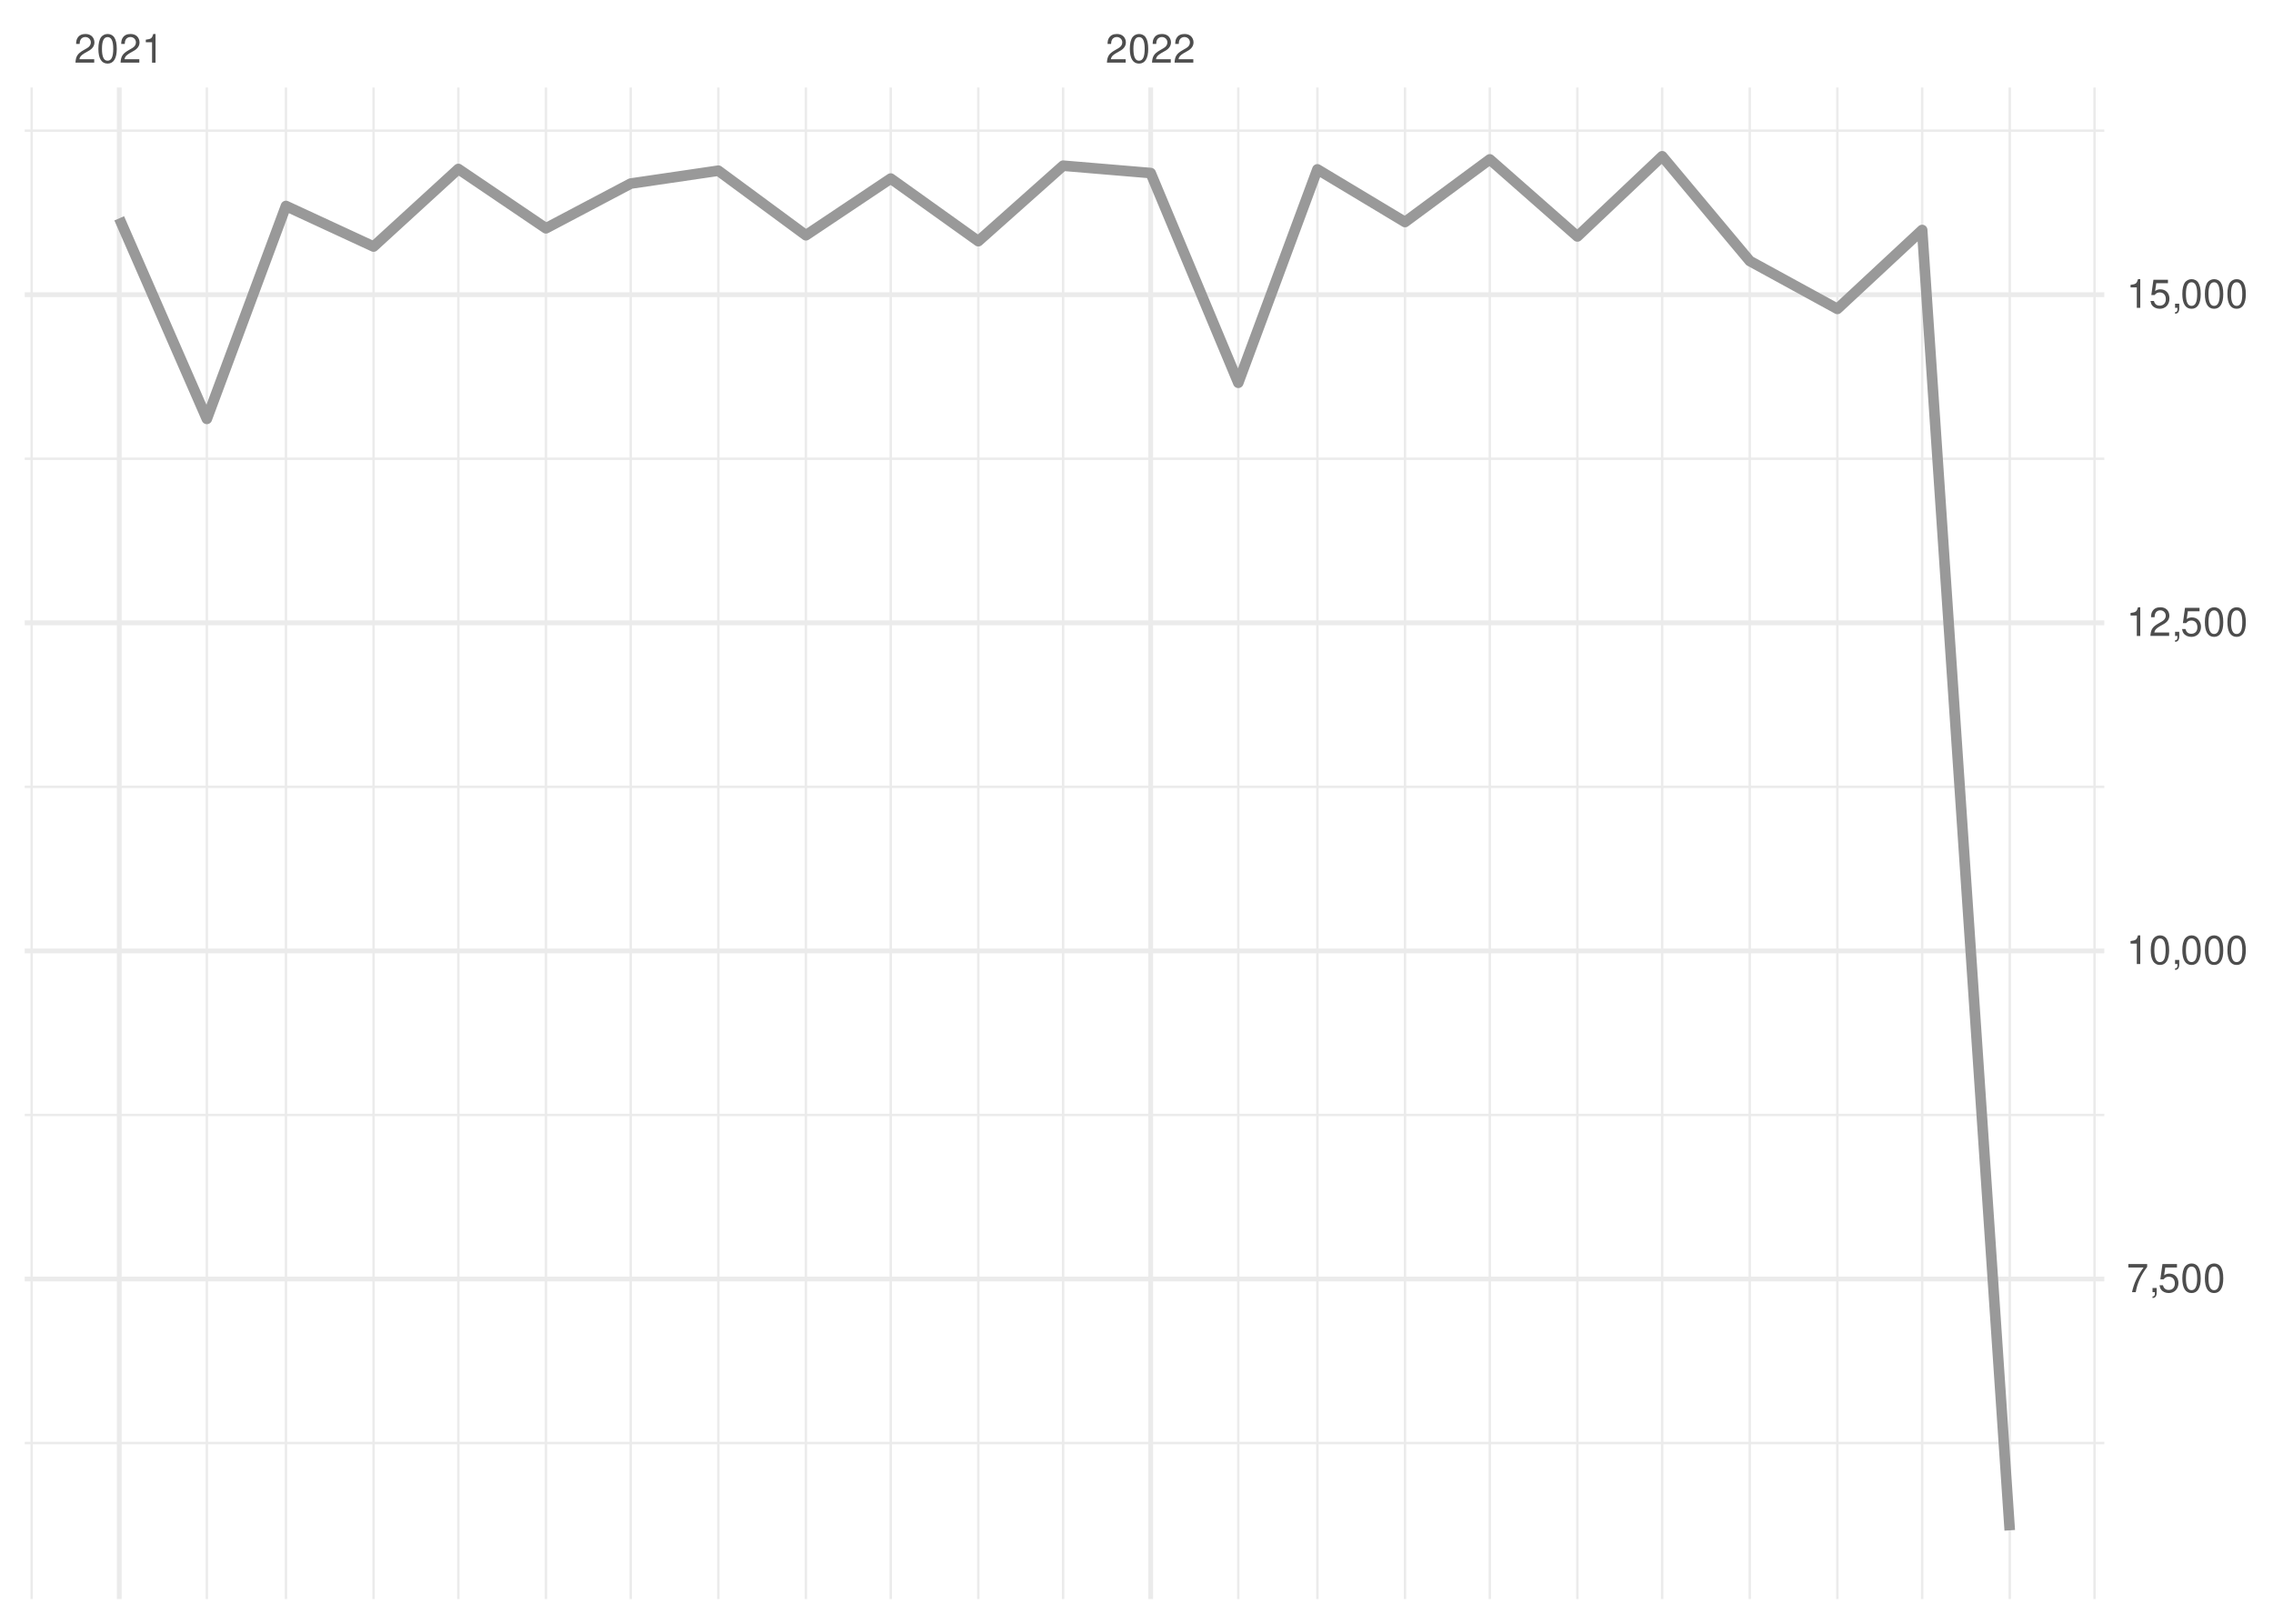
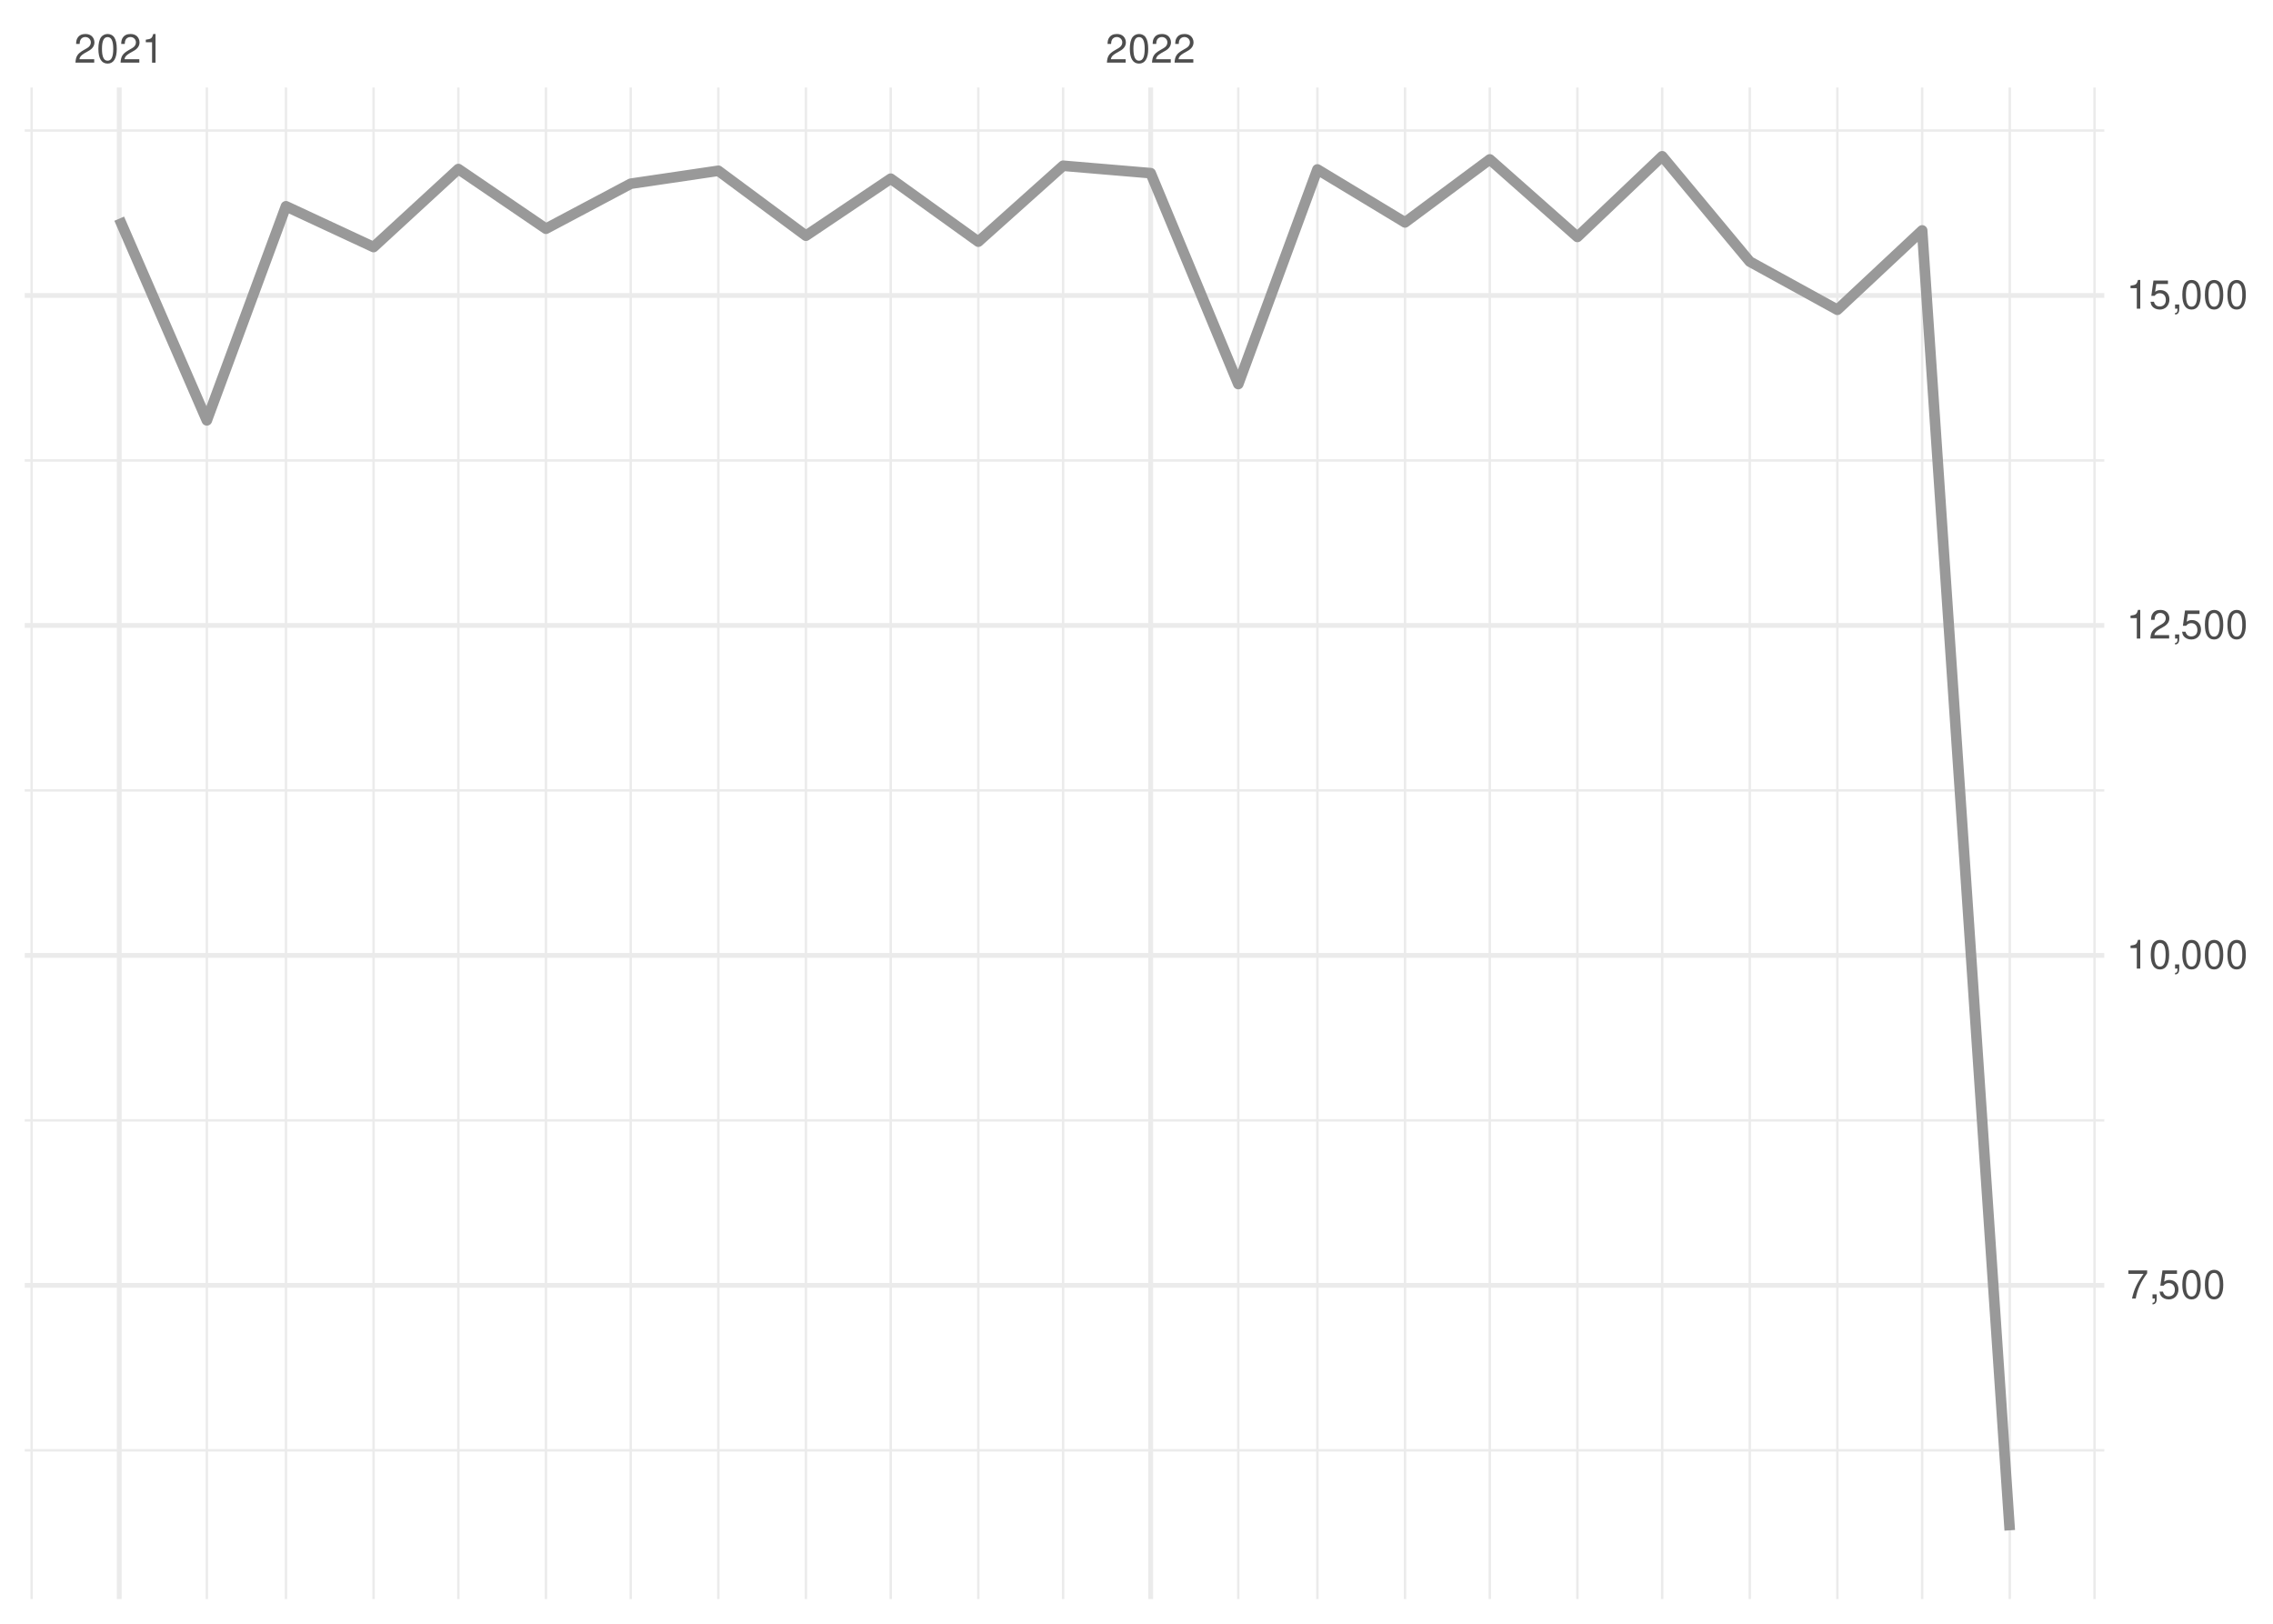
<svg xmlns="http://www.w3.org/2000/svg" xmlns:xlink="http://www.w3.org/1999/xlink" width="504pt" height="360pt" viewBox="0 0 504 360" version="1.1">
  <defs>
    <g>
      <symbol overflow="visible" id="glyph0-0">
        <path style="stroke:none;" d="" />
      </symbol>
      <symbol overflow="visible" id="glyph0-1">
        <path style="stroke:none;" d="M 4.453 -0.766 L 1.172 -0.766 C 1.25 -1.297 1.531 -1.625 2.297 -2.094 L 3.172 -2.594 C 4.047 -3.062 4.5 -3.719 4.5 -4.5 C 4.5 -5.031 4.281 -5.531 3.922 -5.875 C 3.547 -6.203 3.094 -6.359 2.5 -6.359 C 1.703 -6.359 1.125 -6.078 0.781 -5.531 C 0.547 -5.203 0.453 -4.797 0.438 -4.156 L 1.219 -4.156 C 1.234 -4.594 1.297 -4.844 1.406 -5.062 C 1.594 -5.438 2 -5.688 2.469 -5.688 C 3.172 -5.688 3.703 -5.172 3.703 -4.484 C 3.703 -3.969 3.406 -3.531 2.859 -3.219 L 2.047 -2.75 C 0.75 -2 0.375 -1.406 0.297 -0.016 L 4.453 -0.016 Z M 4.453 -0.766 " />
      </symbol>
      <symbol overflow="visible" id="glyph0-2">
        <path style="stroke:none;" d="M 2.422 -6.359 C 1.844 -6.359 1.312 -6.094 0.984 -5.672 C 0.578 -5.109 0.375 -4.25 0.375 -3.078 C 0.375 -0.938 1.078 0.203 2.422 0.203 C 3.734 0.203 4.453 -0.938 4.453 -3.031 C 4.453 -4.25 4.266 -5.078 3.859 -5.672 C 3.531 -6.109 3.016 -6.359 2.422 -6.359 Z M 2.422 -5.672 C 3.25 -5.672 3.672 -4.828 3.672 -3.094 C 3.672 -1.281 3.266 -0.438 2.406 -0.438 C 1.578 -0.438 1.172 -1.312 1.172 -3.062 C 1.172 -4.828 1.578 -5.672 2.422 -5.672 Z M 2.422 -5.672 " />
      </symbol>
      <symbol overflow="visible" id="glyph0-3">
        <path style="stroke:none;" d="M 2.281 -4.531 L 2.281 0 L 3.047 0 L 3.047 -6.359 L 2.547 -6.359 C 2.266 -5.391 2.094 -5.25 0.891 -5.094 L 0.891 -4.531 Z M 2.281 -4.531 " />
      </symbol>
      <symbol overflow="visible" id="glyph0-4">
        <path style="stroke:none;" d="M 4.578 -6.234 L 0.406 -6.234 L 0.406 -5.469 L 3.781 -5.469 C 2.281 -3.359 1.688 -2.047 1.219 0 L 2.047 0 C 2.391 -2 3.172 -3.719 4.578 -5.594 Z M 4.578 -6.234 " />
      </symbol>
      <symbol overflow="visible" id="glyph0-5">
        <path style="stroke:none;" d="M 0.766 -0.922 L 0.766 0 L 1.297 0 L 1.297 0.156 C 1.297 0.766 1.172 0.938 0.766 0.953 L 0.766 1.297 C 1.344 1.312 1.688 0.891 1.688 0.141 L 1.688 -0.922 Z M 0.766 -0.922 " />
      </symbol>
      <symbol overflow="visible" id="glyph0-6">
        <path style="stroke:none;" d="M 4.188 -6.234 L 0.969 -6.234 L 0.5 -2.844 L 1.219 -2.844 C 1.578 -3.266 1.875 -3.422 2.359 -3.422 C 3.203 -3.422 3.719 -2.844 3.719 -1.922 C 3.719 -1.031 3.203 -0.484 2.359 -0.484 C 1.688 -0.484 1.266 -0.828 1.078 -1.531 L 0.312 -1.531 C 0.406 -1.016 0.5 -0.781 0.688 -0.547 C 1.031 -0.078 1.672 0.203 2.375 0.203 C 3.641 0.203 4.516 -0.719 4.516 -2.031 C 4.516 -3.266 3.688 -4.109 2.5 -4.109 C 2.062 -4.109 1.703 -4 1.344 -3.734 L 1.594 -5.469 L 4.188 -5.469 Z M 4.188 -6.234 " />
      </symbol>
    </g>
    <clipPath id="clip1">
-       <path d="M 5.48 319 L 466.59 319 L 466.59 321 L 5.48 321 Z M 5.48 319 " />
+       <path d="M 5.48 321 L 466.59 321 L 466.59 322 L 5.48 322 Z M 5.48 321 " />
    </clipPath>
    <clipPath id="clip2">
-       <path d="M 5.48 246 L 466.59 246 L 466.59 248 L 5.48 248 Z M 5.48 246 " />
+       <path d="M 5.48 248 L 466.59 248 L 466.59 249 L 5.48 249 Z M 5.48 248 " />
    </clipPath>
    <clipPath id="clip3">
-       <path d="M 5.48 174 L 466.59 174 L 466.59 175 L 5.48 175 Z M 5.48 174 " />
+       <path d="M 5.48 174 L 466.59 174 L 466.59 176 L 5.48 176 Z M 5.48 174 " />
    </clipPath>
    <clipPath id="clip4">
-       <path d="M 5.48 101 L 466.59 101 L 466.59 102 L 5.48 102 Z M 5.48 101 " />
+       <path d="M 5.48 101 L 466.59 101 L 466.59 103 L 5.48 103 Z M 5.48 101 " />
    </clipPath>
    <clipPath id="clip5">
      <path d="M 5.48 28 L 466.59 28 L 466.59 30 L 5.48 30 Z M 5.48 28 " />
    </clipPath>
    <clipPath id="clip6">
      <path d="M 6 19.41 L 8 19.41 L 8 354.52 L 6 354.52 Z M 6 19.41 " />
    </clipPath>
    <clipPath id="clip7">
      <path d="M 45 19.41 L 47 19.41 L 47 354.52 L 45 354.52 Z M 45 19.41 " />
    </clipPath>
    <clipPath id="clip8">
      <path d="M 63 19.41 L 64 19.41 L 64 354.52 L 63 354.52 Z M 63 19.41 " />
    </clipPath>
    <clipPath id="clip9">
      <path d="M 82 19.41 L 84 19.41 L 84 354.52 L 82 354.52 Z M 82 19.41 " />
    </clipPath>
    <clipPath id="clip10">
      <path d="M 101 19.41 L 102 19.41 L 102 354.52 L 101 354.52 Z M 101 19.41 " />
    </clipPath>
    <clipPath id="clip11">
      <path d="M 120 19.41 L 122 19.41 L 122 354.52 L 120 354.52 Z M 120 19.41 " />
    </clipPath>
    <clipPath id="clip12">
      <path d="M 139 19.41 L 141 19.41 L 141 354.52 L 139 354.52 Z M 139 19.41 " />
    </clipPath>
    <clipPath id="clip13">
      <path d="M 159 19.41 L 160 19.41 L 160 354.52 L 159 354.52 Z M 159 19.41 " />
    </clipPath>
    <clipPath id="clip14">
      <path d="M 178 19.41 L 179 19.41 L 179 354.52 L 178 354.52 Z M 178 19.41 " />
    </clipPath>
    <clipPath id="clip15">
      <path d="M 197 19.41 L 198 19.41 L 198 354.52 L 197 354.52 Z M 197 19.41 " />
    </clipPath>
    <clipPath id="clip16">
      <path d="M 216 19.41 L 218 19.41 L 218 354.52 L 216 354.52 Z M 216 19.41 " />
    </clipPath>
    <clipPath id="clip17">
      <path d="M 235 19.41 L 236 19.41 L 236 354.52 L 235 354.52 Z M 235 19.41 " />
    </clipPath>
    <clipPath id="clip18">
      <path d="M 274 19.41 L 275 19.41 L 275 354.52 L 274 354.52 Z M 274 19.41 " />
    </clipPath>
    <clipPath id="clip19">
      <path d="M 291 19.41 L 293 19.41 L 293 354.52 L 291 354.52 Z M 291 19.41 " />
    </clipPath>
    <clipPath id="clip20">
      <path d="M 311 19.41 L 312 19.41 L 312 354.52 L 311 354.52 Z M 311 19.41 " />
    </clipPath>
    <clipPath id="clip21">
      <path d="M 330 19.41 L 331 19.41 L 331 354.52 L 330 354.52 Z M 330 19.41 " />
    </clipPath>
    <clipPath id="clip22">
      <path d="M 349 19.41 L 351 19.41 L 351 354.52 L 349 354.52 Z M 349 19.41 " />
    </clipPath>
    <clipPath id="clip23">
      <path d="M 368 19.41 L 369 19.41 L 369 354.52 L 368 354.52 Z M 368 19.41 " />
    </clipPath>
    <clipPath id="clip24">
      <path d="M 387 19.41 L 389 19.41 L 389 354.52 L 387 354.52 Z M 387 19.41 " />
    </clipPath>
    <clipPath id="clip25">
      <path d="M 407 19.41 L 408 19.41 L 408 354.52 L 407 354.52 Z M 407 19.41 " />
    </clipPath>
    <clipPath id="clip26">
      <path d="M 425 19.41 L 427 19.41 L 427 354.52 L 425 354.52 Z M 425 19.41 " />
    </clipPath>
    <clipPath id="clip27">
      <path d="M 445 19.41 L 446 19.41 L 446 354.52 L 445 354.52 Z M 445 19.41 " />
    </clipPath>
    <clipPath id="clip28">
      <path d="M 464 19.41 L 465 19.41 L 465 354.52 L 464 354.52 Z M 464 19.41 " />
    </clipPath>
    <clipPath id="clip29">
-       <path d="M 5.48 283 L 466.59 283 L 466.59 285 L 5.48 285 Z M 5.48 283 " />
+       <path d="M 5.48 284 L 466.59 284 L 466.59 286 L 5.48 286 Z M 5.48 284 " />
    </clipPath>
    <clipPath id="clip30">
-       <path d="M 5.48 210 L 466.59 210 L 466.59 212 L 5.48 212 Z M 5.48 210 " />
+       <path d="M 5.48 211 L 466.59 211 L 466.59 213 L 5.48 213 Z M 5.48 211 " />
    </clipPath>
    <clipPath id="clip31">
-       <path d="M 5.48 137 L 466.59 137 L 466.59 139 L 5.48 139 Z M 5.48 137 " />
+       <path d="M 5.48 138 L 466.59 138 L 466.59 140 L 5.48 140 Z M 5.48 138 " />
    </clipPath>
    <clipPath id="clip32">
-       <path d="M 5.48 64 L 466.59 64 L 466.59 66 L 5.48 66 Z M 5.48 64 " />
+       <path d="M 5.48 64 L 466.59 64 L 466.59 67 L 5.48 67 Z M 5.48 64 " />
    </clipPath>
    <clipPath id="clip33">
      <path d="M 25 19.41 L 27 19.41 L 27 354.52 L 25 354.52 Z M 25 19.41 " />
    </clipPath>
    <clipPath id="clip34">
      <path d="M 254 19.41 L 256 19.41 L 256 354.52 L 254 354.52 Z M 254 19.41 " />
    </clipPath>
  </defs>
  <g id="surface26">
    <rect x="0" y="0" width="504" height="360" style="fill:rgb(100%,100%,100%);fill-opacity:1;stroke:none;" />
    <g clip-path="url(#clip1)" clip-rule="nonzero">
-       <path style="fill:none;stroke-width:0.533;stroke-linecap:butt;stroke-linejoin:round;stroke:rgb(92.157%,92.157%,92.157%);stroke-opacity:1;stroke-miterlimit:10;" d="M 5.48 319.938 L 466.59 319.938 " />
+       <path style="fill:none;stroke-width:0.533;stroke-linecap:butt;stroke-linejoin:round;stroke:rgb(92.157%,92.157%,92.157%);stroke-opacity:1;stroke-miterlimit:10;" d="M 5.48 321.555 L 466.59 321.555 " />
    </g>
    <g clip-path="url(#clip2)" clip-rule="nonzero">
-       <path style="fill:none;stroke-width:0.533;stroke-linecap:butt;stroke-linejoin:round;stroke:rgb(92.157%,92.157%,92.157%);stroke-opacity:1;stroke-miterlimit:10;" d="M 5.48 247.195 L 466.59 247.195 " />
+       <path style="fill:none;stroke-width:0.533;stroke-linecap:butt;stroke-linejoin:round;stroke:rgb(92.157%,92.157%,92.157%);stroke-opacity:1;stroke-miterlimit:10;" d="M 5.48 248.402 L 466.59 248.402 " />
    </g>
    <g clip-path="url(#clip3)" clip-rule="nonzero">
-       <path style="fill:none;stroke-width:0.533;stroke-linecap:butt;stroke-linejoin:round;stroke:rgb(92.157%,92.157%,92.157%);stroke-opacity:1;stroke-miterlimit:10;" d="M 5.48 174.453 L 466.59 174.453 " />
+       <path style="fill:none;stroke-width:0.533;stroke-linecap:butt;stroke-linejoin:round;stroke:rgb(92.157%,92.157%,92.157%);stroke-opacity:1;stroke-miterlimit:10;" d="M 5.48 175.246 L 466.59 175.246 " />
    </g>
    <g clip-path="url(#clip4)" clip-rule="nonzero">
-       <path style="fill:none;stroke-width:0.533;stroke-linecap:butt;stroke-linejoin:round;stroke:rgb(92.157%,92.157%,92.157%);stroke-opacity:1;stroke-miterlimit:10;" d="M 5.48 101.711 L 466.59 101.711 " />
+       <path style="fill:none;stroke-width:0.533;stroke-linecap:butt;stroke-linejoin:round;stroke:rgb(92.157%,92.157%,92.157%);stroke-opacity:1;stroke-miterlimit:10;" d="M 5.48 102.09 L 466.59 102.09 " />
    </g>
    <g clip-path="url(#clip5)" clip-rule="nonzero">
-       <path style="fill:none;stroke-width:0.533;stroke-linecap:butt;stroke-linejoin:round;stroke:rgb(92.157%,92.157%,92.157%);stroke-opacity:1;stroke-miterlimit:10;" d="M 5.48 28.969 L 466.59 28.969 " />
+       <path style="fill:none;stroke-width:0.533;stroke-linecap:butt;stroke-linejoin:round;stroke:rgb(92.157%,92.157%,92.157%);stroke-opacity:1;stroke-miterlimit:10;" d="M 5.48 28.938 L 466.59 28.938 " />
    </g>
    <g clip-path="url(#clip6)" clip-rule="nonzero">
      <path style="fill:none;stroke-width:0.533;stroke-linecap:butt;stroke-linejoin:round;stroke:rgb(92.157%,92.157%,92.157%);stroke-opacity:1;stroke-miterlimit:10;" d="M 7.016 354.52 L 7.016 19.41 " />
    </g>
    <g clip-path="url(#clip7)" clip-rule="nonzero">
      <path style="fill:none;stroke-width:0.533;stroke-linecap:butt;stroke-linejoin:round;stroke:rgb(92.157%,92.157%,92.157%);stroke-opacity:1;stroke-miterlimit:10;" d="M 45.863 354.52 L 45.863 19.41 " />
    </g>
    <g clip-path="url(#clip8)" clip-rule="nonzero">
      <path style="fill:none;stroke-width:0.533;stroke-linecap:butt;stroke-linejoin:round;stroke:rgb(92.157%,92.157%,92.157%);stroke-opacity:1;stroke-miterlimit:10;" d="M 63.406 354.52 L 63.406 19.41 " />
    </g>
    <g clip-path="url(#clip9)" clip-rule="nonzero">
      <path style="fill:none;stroke-width:0.533;stroke-linecap:butt;stroke-linejoin:round;stroke:rgb(92.157%,92.157%,92.157%);stroke-opacity:1;stroke-miterlimit:10;" d="M 82.832 354.52 L 82.832 19.41 " />
    </g>
    <g clip-path="url(#clip10)" clip-rule="nonzero">
      <path style="fill:none;stroke-width:0.533;stroke-linecap:butt;stroke-linejoin:round;stroke:rgb(92.157%,92.157%,92.157%);stroke-opacity:1;stroke-miterlimit:10;" d="M 101.629 354.52 L 101.629 19.41 " />
    </g>
    <g clip-path="url(#clip11)" clip-rule="nonzero">
      <path style="fill:none;stroke-width:0.533;stroke-linecap:butt;stroke-linejoin:round;stroke:rgb(92.157%,92.157%,92.157%);stroke-opacity:1;stroke-miterlimit:10;" d="M 121.055 354.52 L 121.055 19.41 " />
    </g>
    <g clip-path="url(#clip12)" clip-rule="nonzero">
      <path style="fill:none;stroke-width:0.533;stroke-linecap:butt;stroke-linejoin:round;stroke:rgb(92.157%,92.157%,92.157%);stroke-opacity:1;stroke-miterlimit:10;" d="M 139.852 354.52 L 139.852 19.41 " />
    </g>
    <g clip-path="url(#clip13)" clip-rule="nonzero">
      <path style="fill:none;stroke-width:0.533;stroke-linecap:butt;stroke-linejoin:round;stroke:rgb(92.157%,92.157%,92.157%);stroke-opacity:1;stroke-miterlimit:10;" d="M 159.277 354.52 L 159.277 19.41 " />
    </g>
    <g clip-path="url(#clip14)" clip-rule="nonzero">
      <path style="fill:none;stroke-width:0.533;stroke-linecap:butt;stroke-linejoin:round;stroke:rgb(92.157%,92.157%,92.157%);stroke-opacity:1;stroke-miterlimit:10;" d="M 178.699 354.52 L 178.699 19.41 " />
    </g>
    <g clip-path="url(#clip15)" clip-rule="nonzero">
      <path style="fill:none;stroke-width:0.533;stroke-linecap:butt;stroke-linejoin:round;stroke:rgb(92.157%,92.157%,92.157%);stroke-opacity:1;stroke-miterlimit:10;" d="M 197.5 354.52 L 197.5 19.41 " />
    </g>
    <g clip-path="url(#clip16)" clip-rule="nonzero">
      <path style="fill:none;stroke-width:0.533;stroke-linecap:butt;stroke-linejoin:round;stroke:rgb(92.157%,92.157%,92.157%);stroke-opacity:1;stroke-miterlimit:10;" d="M 216.922 354.52 L 216.922 19.41 " />
    </g>
    <g clip-path="url(#clip17)" clip-rule="nonzero">
      <path style="fill:none;stroke-width:0.533;stroke-linecap:butt;stroke-linejoin:round;stroke:rgb(92.157%,92.157%,92.157%);stroke-opacity:1;stroke-miterlimit:10;" d="M 235.723 354.52 L 235.723 19.41 " />
    </g>
    <g clip-path="url(#clip18)" clip-rule="nonzero">
      <path style="fill:none;stroke-width:0.533;stroke-linecap:butt;stroke-linejoin:round;stroke:rgb(92.157%,92.157%,92.157%);stroke-opacity:1;stroke-miterlimit:10;" d="M 274.57 354.52 L 274.57 19.41 " />
    </g>
    <g clip-path="url(#clip19)" clip-rule="nonzero">
      <path style="fill:none;stroke-width:0.533;stroke-linecap:butt;stroke-linejoin:round;stroke:rgb(92.157%,92.157%,92.157%);stroke-opacity:1;stroke-miterlimit:10;" d="M 292.113 354.52 L 292.113 19.41 " />
    </g>
    <g clip-path="url(#clip20)" clip-rule="nonzero">
      <path style="fill:none;stroke-width:0.533;stroke-linecap:butt;stroke-linejoin:round;stroke:rgb(92.157%,92.157%,92.157%);stroke-opacity:1;stroke-miterlimit:10;" d="M 311.539 354.52 L 311.539 19.41 " />
    </g>
    <g clip-path="url(#clip21)" clip-rule="nonzero">
      <path style="fill:none;stroke-width:0.533;stroke-linecap:butt;stroke-linejoin:round;stroke:rgb(92.157%,92.157%,92.157%);stroke-opacity:1;stroke-miterlimit:10;" d="M 330.336 354.52 L 330.336 19.41 " />
    </g>
    <g clip-path="url(#clip22)" clip-rule="nonzero">
      <path style="fill:none;stroke-width:0.533;stroke-linecap:butt;stroke-linejoin:round;stroke:rgb(92.157%,92.157%,92.157%);stroke-opacity:1;stroke-miterlimit:10;" d="M 349.762 354.52 L 349.762 19.41 " />
    </g>
    <g clip-path="url(#clip23)" clip-rule="nonzero">
      <path style="fill:none;stroke-width:0.533;stroke-linecap:butt;stroke-linejoin:round;stroke:rgb(92.157%,92.157%,92.157%);stroke-opacity:1;stroke-miterlimit:10;" d="M 368.559 354.52 L 368.559 19.41 " />
    </g>
    <g clip-path="url(#clip24)" clip-rule="nonzero">
      <path style="fill:none;stroke-width:0.533;stroke-linecap:butt;stroke-linejoin:round;stroke:rgb(92.157%,92.157%,92.157%);stroke-opacity:1;stroke-miterlimit:10;" d="M 387.984 354.52 L 387.984 19.41 " />
    </g>
    <g clip-path="url(#clip25)" clip-rule="nonzero">
      <path style="fill:none;stroke-width:0.533;stroke-linecap:butt;stroke-linejoin:round;stroke:rgb(92.157%,92.157%,92.157%);stroke-opacity:1;stroke-miterlimit:10;" d="M 407.406 354.52 L 407.406 19.41 " />
    </g>
    <g clip-path="url(#clip26)" clip-rule="nonzero">
      <path style="fill:none;stroke-width:0.533;stroke-linecap:butt;stroke-linejoin:round;stroke:rgb(92.157%,92.157%,92.157%);stroke-opacity:1;stroke-miterlimit:10;" d="M 426.207 354.52 L 426.207 19.41 " />
    </g>
    <g clip-path="url(#clip27)" clip-rule="nonzero">
      <path style="fill:none;stroke-width:0.533;stroke-linecap:butt;stroke-linejoin:round;stroke:rgb(92.157%,92.157%,92.157%);stroke-opacity:1;stroke-miterlimit:10;" d="M 445.629 354.52 L 445.629 19.41 " />
    </g>
    <g clip-path="url(#clip28)" clip-rule="nonzero">
      <path style="fill:none;stroke-width:0.533;stroke-linecap:butt;stroke-linejoin:round;stroke:rgb(92.157%,92.157%,92.157%);stroke-opacity:1;stroke-miterlimit:10;" d="M 464.426 354.52 L 464.426 19.41 " />
    </g>
    <g clip-path="url(#clip29)" clip-rule="nonzero">
-       <path style="fill:none;stroke-width:1.067;stroke-linecap:butt;stroke-linejoin:round;stroke:rgb(92.157%,92.157%,92.157%);stroke-opacity:1;stroke-miterlimit:10;" d="M 5.48 283.566 L 466.59 283.566 " />
+       <path style="fill:none;stroke-width:1.067;stroke-linecap:butt;stroke-linejoin:round;stroke:rgb(92.157%,92.157%,92.157%);stroke-opacity:1;stroke-miterlimit:10;" d="M 5.48 284.977 L 466.59 284.977 " />
    </g>
    <g clip-path="url(#clip30)" clip-rule="nonzero">
-       <path style="fill:none;stroke-width:1.067;stroke-linecap:butt;stroke-linejoin:round;stroke:rgb(92.157%,92.157%,92.157%);stroke-opacity:1;stroke-miterlimit:10;" d="M 5.48 210.824 L 466.59 210.824 " />
+       <path style="fill:none;stroke-width:1.067;stroke-linecap:butt;stroke-linejoin:round;stroke:rgb(92.157%,92.157%,92.157%);stroke-opacity:1;stroke-miterlimit:10;" d="M 5.48 211.824 L 466.59 211.824 " />
    </g>
    <g clip-path="url(#clip31)" clip-rule="nonzero">
-       <path style="fill:none;stroke-width:1.067;stroke-linecap:butt;stroke-linejoin:round;stroke:rgb(92.157%,92.157%,92.157%);stroke-opacity:1;stroke-miterlimit:10;" d="M 5.48 138.082 L 466.59 138.082 " />
+       <path style="fill:none;stroke-width:1.067;stroke-linecap:butt;stroke-linejoin:round;stroke:rgb(92.157%,92.157%,92.157%);stroke-opacity:1;stroke-miterlimit:10;" d="M 5.48 138.668 L 466.59 138.668 " />
    </g>
    <g clip-path="url(#clip32)" clip-rule="nonzero">
-       <path style="fill:none;stroke-width:1.067;stroke-linecap:butt;stroke-linejoin:round;stroke:rgb(92.157%,92.157%,92.157%);stroke-opacity:1;stroke-miterlimit:10;" d="M 5.48 65.34 L 466.59 65.34 " />
+       <path style="fill:none;stroke-width:1.067;stroke-linecap:butt;stroke-linejoin:round;stroke:rgb(92.157%,92.157%,92.157%);stroke-opacity:1;stroke-miterlimit:10;" d="M 5.48 65.516 L 466.59 65.516 " />
    </g>
    <g clip-path="url(#clip33)" clip-rule="nonzero">
      <path style="fill:none;stroke-width:1.067;stroke-linecap:butt;stroke-linejoin:round;stroke:rgb(92.157%,92.157%,92.157%);stroke-opacity:1;stroke-miterlimit:10;" d="M 26.438 354.52 L 26.438 19.41 " />
    </g>
    <g clip-path="url(#clip34)" clip-rule="nonzero">
      <path style="fill:none;stroke-width:1.067;stroke-linecap:butt;stroke-linejoin:round;stroke:rgb(92.157%,92.157%,92.157%);stroke-opacity:1;stroke-miterlimit:10;" d="M 255.145 354.52 L 255.145 19.41 " />
    </g>
-     <path style="fill:none;stroke-width:2.347;stroke-linecap:butt;stroke-linejoin:round;stroke:rgb(60%,60%,60%);stroke-opacity:1;stroke-miterlimit:10;" d="M 26.438 48.406 L 45.863 92.867 L 63.406 45.672 L 82.832 54.66 L 101.629 37.465 L 121.055 50.617 L 139.852 40.695 L 159.277 37.844 L 178.699 52.16 L 197.5 39.59 L 216.922 53.469 L 235.723 36.738 L 255.145 38.367 L 274.57 84.863 L 292.113 37.555 L 311.539 49.223 L 330.336 35.34 L 349.762 52.422 L 368.559 34.645 L 387.984 57.863 L 407.406 68.484 L 426.207 50.996 L 445.629 339.289 " />
+     <path style="fill:none;stroke-width:2.347;stroke-linecap:butt;stroke-linejoin:round;stroke:rgb(60%,60%,60%);stroke-opacity:1;stroke-miterlimit:10;" d="M 26.438 48.484 L 45.863 93.195 L 63.406 45.734 L 82.832 54.773 L 101.629 37.48 L 121.055 50.707 L 139.852 40.73 L 159.277 37.863 L 178.699 52.258 L 197.5 39.617 L 216.922 53.574 L 235.723 36.75 L 255.145 38.391 L 274.57 85.148 L 292.113 37.57 L 311.539 49.305 L 330.336 35.344 L 349.762 52.523 L 368.559 34.645 L 387.984 57.996 L 407.406 68.676 L 426.207 51.09 L 445.629 339.289 " />
    <g style="fill:rgb(30.196%,30.196%,30.196%);fill-opacity:1;">
      <use xlink:href="#glyph0-1" x="16.438" y="13.896" />
      <use xlink:href="#glyph0-2" x="21.438" y="13.896" />
      <use xlink:href="#glyph0-1" x="26.438" y="13.896" />
      <use xlink:href="#glyph0-3" x="31.438" y="13.896" />
    </g>
    <g style="fill:rgb(30.196%,30.196%,30.196%);fill-opacity:1;">
      <use xlink:href="#glyph0-1" x="245.145" y="13.896" />
      <use xlink:href="#glyph0-2" x="250.145" y="13.896" />
      <use xlink:href="#glyph0-1" x="255.145" y="13.896" />
      <use xlink:href="#glyph0-1" x="260.145" y="13.896" />
    </g>
    <g style="fill:rgb(30.196%,30.196%,30.196%);fill-opacity:1;">
-       <use xlink:href="#glyph0-4" x="471.52" y="286.481" />
-       <use xlink:href="#glyph0-5" x="476.52" y="286.481" />
-       <use xlink:href="#glyph0-6" x="478.52" y="286.481" />
-       <use xlink:href="#glyph0-2" x="483.52" y="286.481" />
-       <use xlink:href="#glyph0-2" x="488.52" y="286.481" />
-     </g>
-     <g style="fill:rgb(30.196%,30.196%,30.196%);fill-opacity:1;">
-       <use xlink:href="#glyph0-3" x="471.52" y="213.739" />
-       <use xlink:href="#glyph0-2" x="476.52" y="213.739" />
-       <use xlink:href="#glyph0-5" x="481.52" y="213.739" />
-       <use xlink:href="#glyph0-2" x="483.52" y="213.739" />
-       <use xlink:href="#glyph0-2" x="488.52" y="213.739" />
-       <use xlink:href="#glyph0-2" x="493.52" y="213.739" />
-     </g>
-     <g style="fill:rgb(30.196%,30.196%,30.196%);fill-opacity:1;">
-       <use xlink:href="#glyph0-3" x="471.52" y="140.997" />
-       <use xlink:href="#glyph0-1" x="476.52" y="140.997" />
-       <use xlink:href="#glyph0-5" x="481.52" y="140.997" />
-       <use xlink:href="#glyph0-6" x="483.52" y="140.997" />
-       <use xlink:href="#glyph0-2" x="488.52" y="140.997" />
-       <use xlink:href="#glyph0-2" x="493.52" y="140.997" />
-     </g>
-     <g style="fill:rgb(30.196%,30.196%,30.196%);fill-opacity:1;">
-       <use xlink:href="#glyph0-3" x="471.52" y="68.255" />
-       <use xlink:href="#glyph0-6" x="476.52" y="68.255" />
-       <use xlink:href="#glyph0-5" x="481.52" y="68.255" />
-       <use xlink:href="#glyph0-2" x="483.52" y="68.255" />
-       <use xlink:href="#glyph0-2" x="488.52" y="68.255" />
-       <use xlink:href="#glyph0-2" x="493.52" y="68.255" />
+       <use xlink:href="#glyph0-4" x="471.52" y="287.892" />
+       <use xlink:href="#glyph0-5" x="476.52" y="287.892" />
+       <use xlink:href="#glyph0-6" x="478.52" y="287.892" />
+       <use xlink:href="#glyph0-2" x="483.52" y="287.892" />
+       <use xlink:href="#glyph0-2" x="488.52" y="287.892" />
+     </g>
+     <g style="fill:rgb(30.196%,30.196%,30.196%);fill-opacity:1;">
+       <use xlink:href="#glyph0-3" x="471.52" y="214.739" />
+       <use xlink:href="#glyph0-2" x="476.52" y="214.739" />
+       <use xlink:href="#glyph0-5" x="481.52" y="214.739" />
+       <use xlink:href="#glyph0-2" x="483.52" y="214.739" />
+       <use xlink:href="#glyph0-2" x="488.52" y="214.739" />
+       <use xlink:href="#glyph0-2" x="493.52" y="214.739" />
+     </g>
+     <g style="fill:rgb(30.196%,30.196%,30.196%);fill-opacity:1;">
+       <use xlink:href="#glyph0-3" x="471.52" y="141.583" />
+       <use xlink:href="#glyph0-1" x="476.52" y="141.583" />
+       <use xlink:href="#glyph0-5" x="481.52" y="141.583" />
+       <use xlink:href="#glyph0-6" x="483.52" y="141.583" />
+       <use xlink:href="#glyph0-2" x="488.52" y="141.583" />
+       <use xlink:href="#glyph0-2" x="493.52" y="141.583" />
+     </g>
+     <g style="fill:rgb(30.196%,30.196%,30.196%);fill-opacity:1;">
+       <use xlink:href="#glyph0-3" x="471.52" y="68.431" />
+       <use xlink:href="#glyph0-6" x="476.52" y="68.431" />
+       <use xlink:href="#glyph0-5" x="481.52" y="68.431" />
+       <use xlink:href="#glyph0-2" x="483.52" y="68.431" />
+       <use xlink:href="#glyph0-2" x="488.52" y="68.431" />
+       <use xlink:href="#glyph0-2" x="493.52" y="68.431" />
    </g>
  </g>
</svg>
